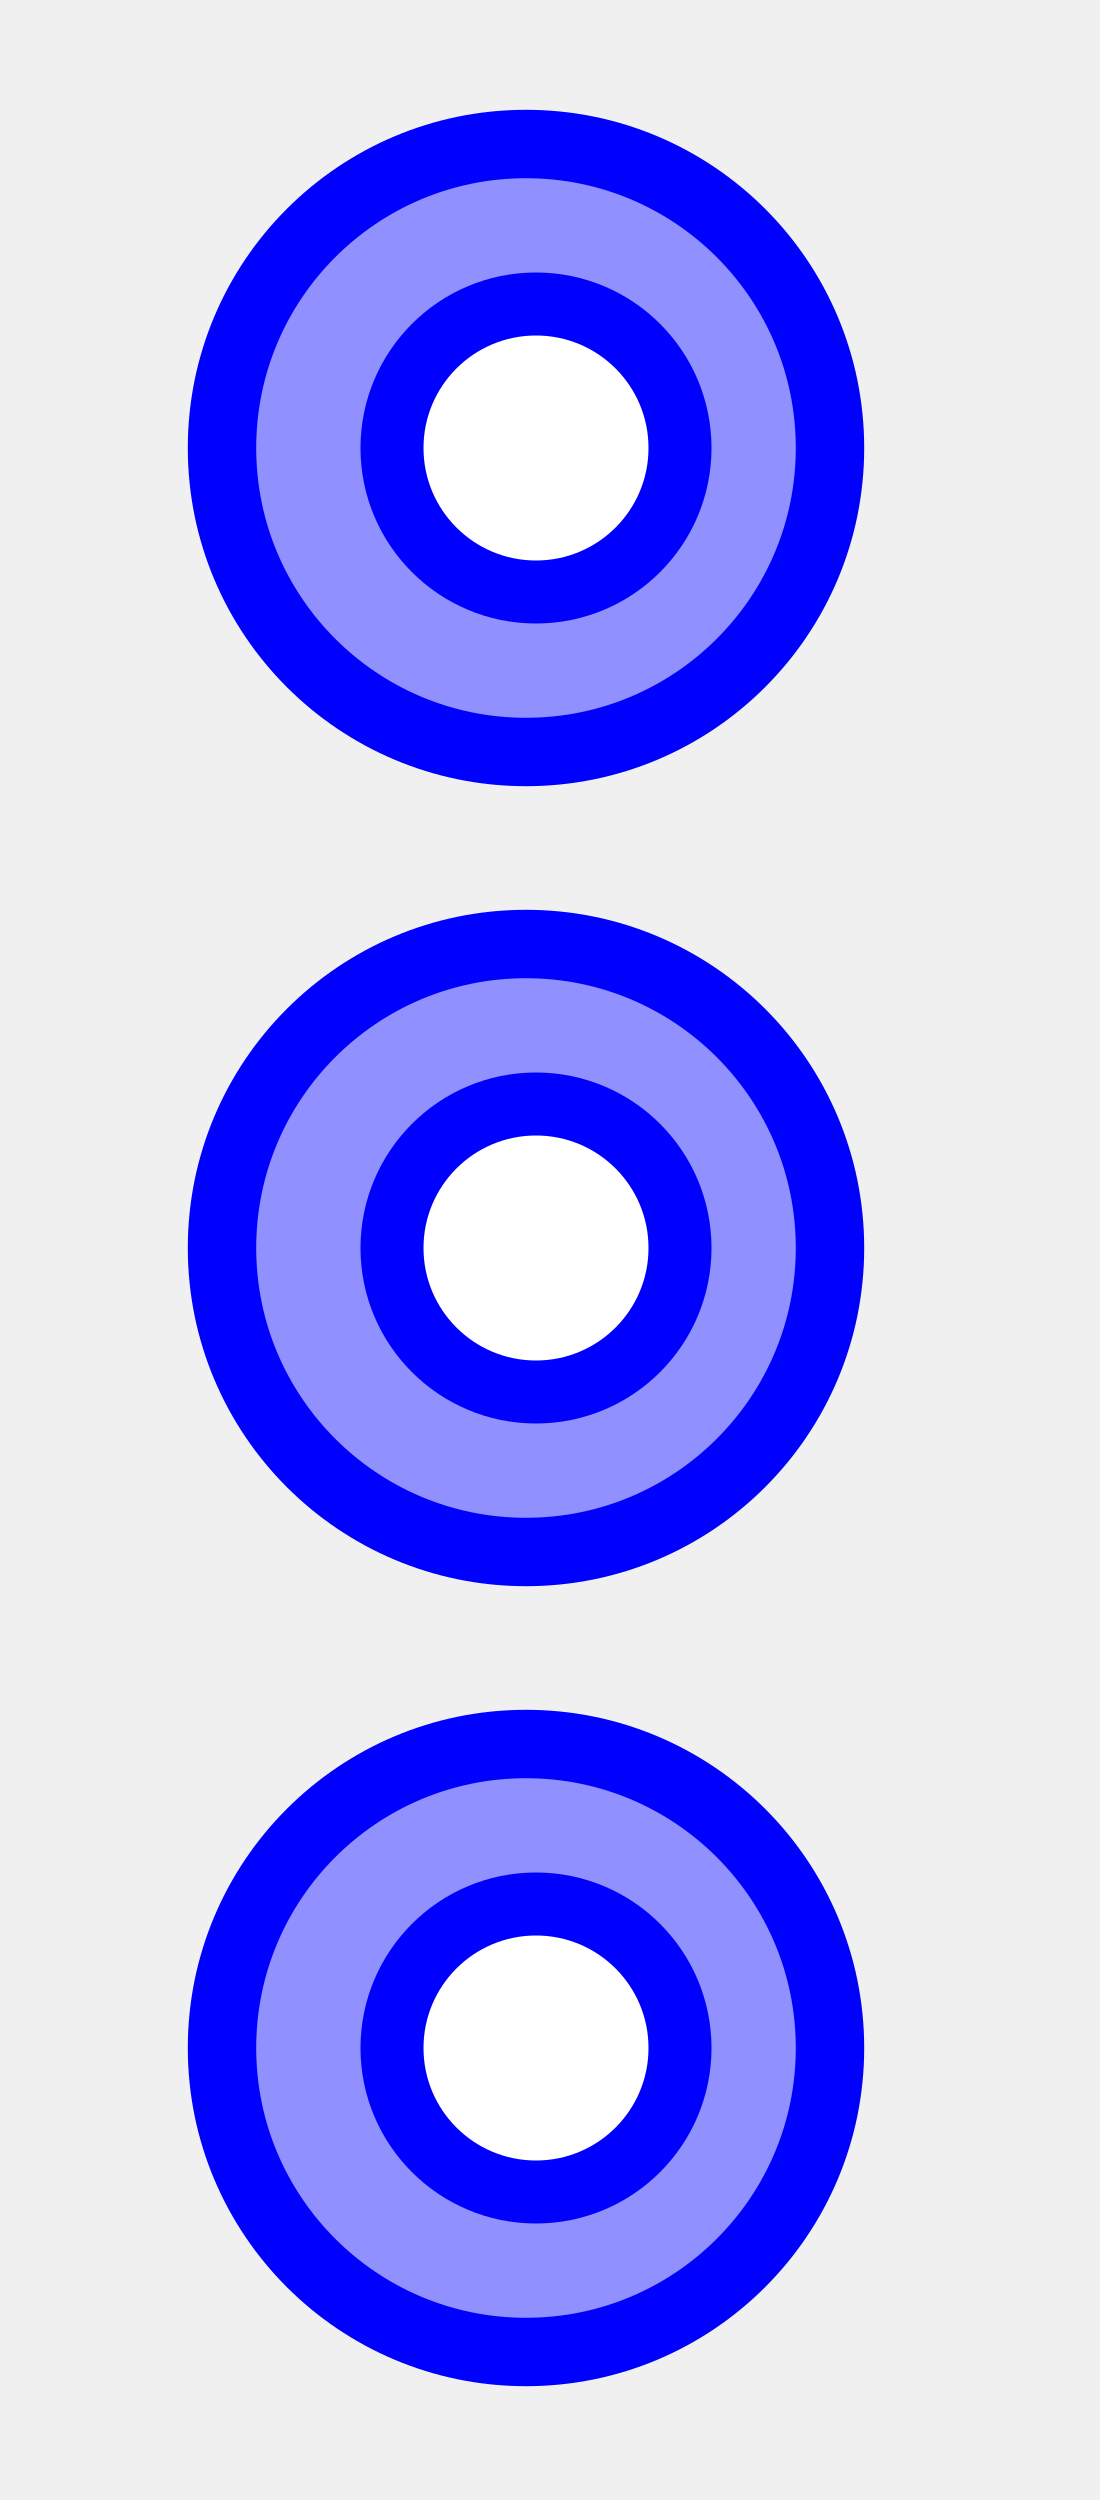
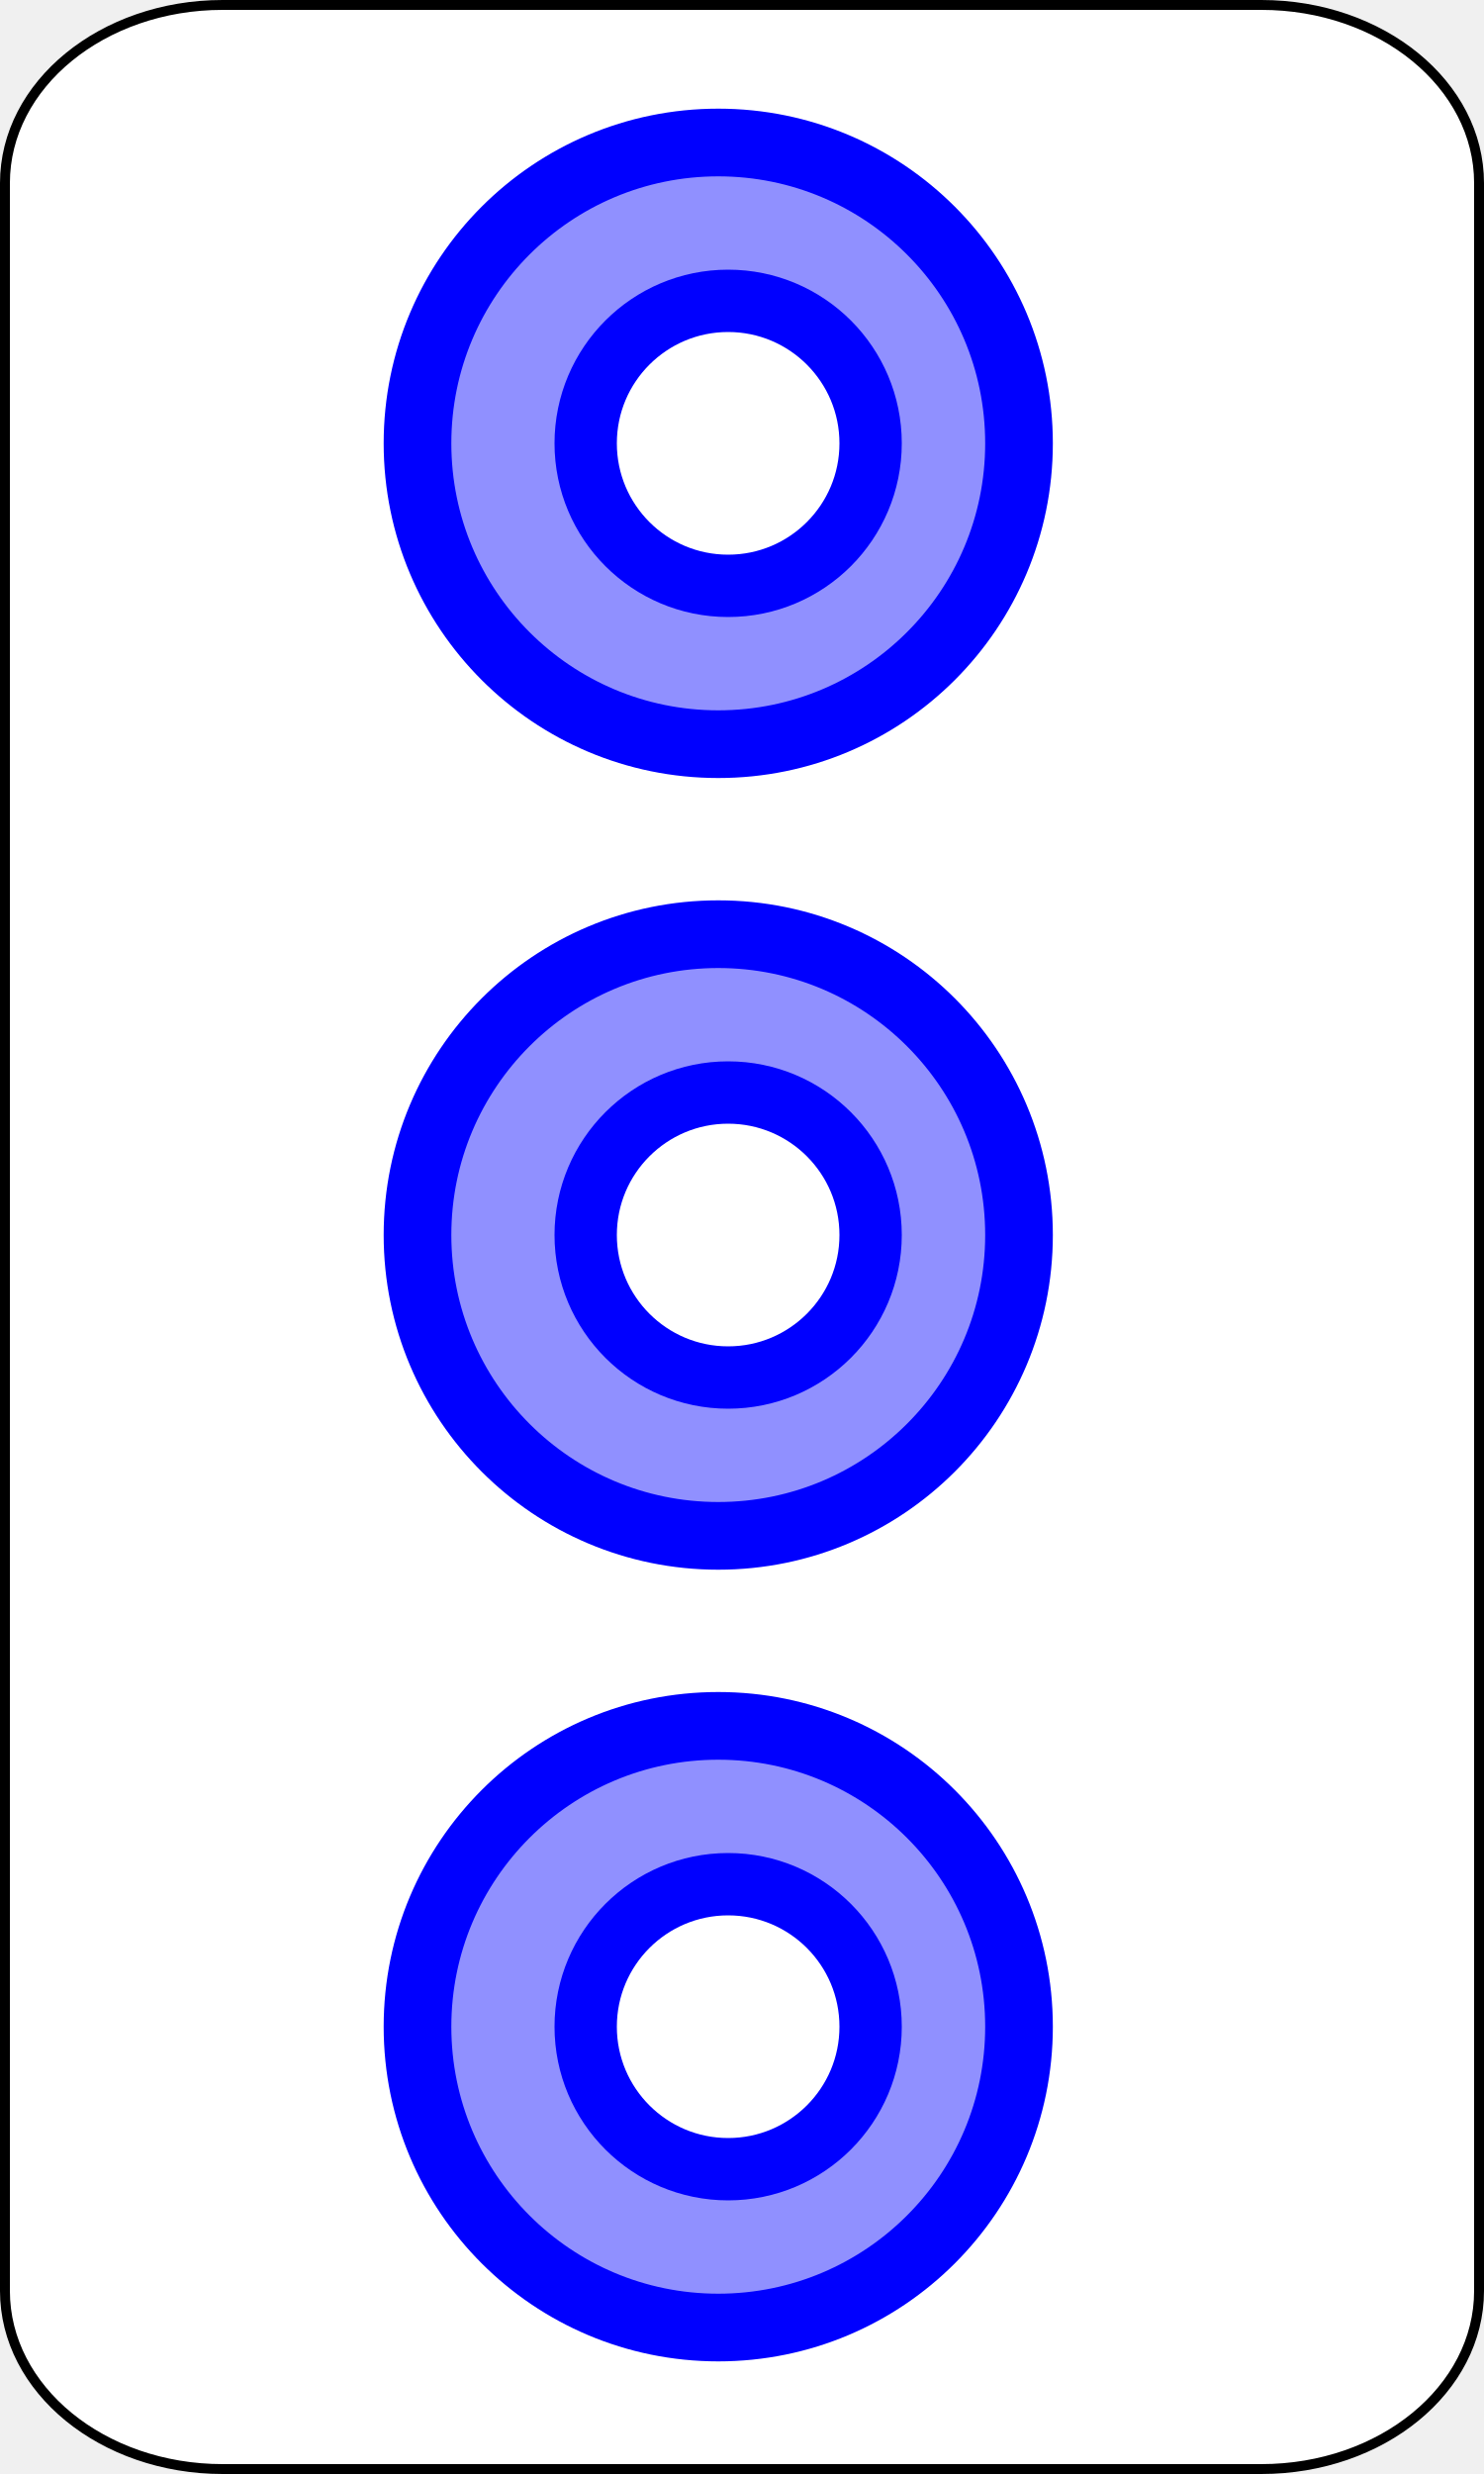
- <svg xmlns="http://www.w3.org/2000/svg" version="1.0" width="55" height="125">
+ <svg xmlns="http://www.w3.org/2000/svg" version="1.0" width="75" height="125">
+   <rect width="74.5" height="124.5" rx="11" ry="9" x="0.25" y="0.25" style="fill:#ffffff;fill-opacity:1;stroke:#000000;stroke-width:0.5" />
  <g>
-     <circle cx="27" cy="11" r="8" transform="matrix(1.9,0,0,1.9,-25,1.5)" style="fill:#9090FF;stroke:#0000FF;stroke-width:1.8;" />
-     <circle cx="27" cy="11" r="8" transform="matrix(0.9,0,0,0.9,2.5,12.5)" style="fill:#FFFFFF;stroke:#0000FF;stroke-width:3.5;" />
-     <circle cx="27" cy="11" r="8" transform="matrix(1.9,0,0,1.9,-25,41.5)" style="fill:#9090FF;stroke:#0000FF;stroke-width:1.8;" />
-     <circle cx="27" cy="11" r="8" transform="matrix(0.9,0,0,0.9,2.5,52.5)" style="fill:#FFFFFF;stroke:#0000FF;stroke-width:3.5;" />
-     <circle cx="27" cy="11" r="8" transform="matrix(1.9,0,0,1.9,-25,81.5)" style="fill:#9090FF;stroke:#0000FF;stroke-width:1.8;" />
-     <circle cx="27" cy="11" r="8" transform="matrix(0.9,0,0,0.9,2.5,92.5)" style="fill:#FFFFFF;stroke:#0000FF;stroke-width:3.5;" />
+     <circle cx="27" cy="11" r="8" transform="matrix(1.9,0,0,1.9,-15,1.5)" style="fill:#9090FF;stroke:#0000FF;stroke-width:1.8;" />
+     <circle cx="27" cy="11" r="8" transform="matrix(0.9,0,0,0.9,12.5,12.5)" style="fill:#FFFFFF;stroke:#0000FF;stroke-width:3.5;" />
+     <circle cx="27" cy="11" r="8" transform="matrix(1.9,0,0,1.9,-15,41.5)" style="fill:#9090FF;stroke:#0000FF;stroke-width:1.8;" />
+     <circle cx="27" cy="11" r="8" transform="matrix(0.9,0,0,0.9,12.5,52.5)" style="fill:#FFFFFF;stroke:#0000FF;stroke-width:3.5;" />
+     <circle cx="27" cy="11" r="8" transform="matrix(1.9,0,0,1.9,-15,81.5)" style="fill:#9090FF;stroke:#0000FF;stroke-width:1.8;" />
+     <circle cx="27" cy="11" r="8" transform="matrix(0.9,0,0,0.9,12.5,92.5)" style="fill:#FFFFFF;stroke:#0000FF;stroke-width:3.5;" />
  </g>
</svg>
